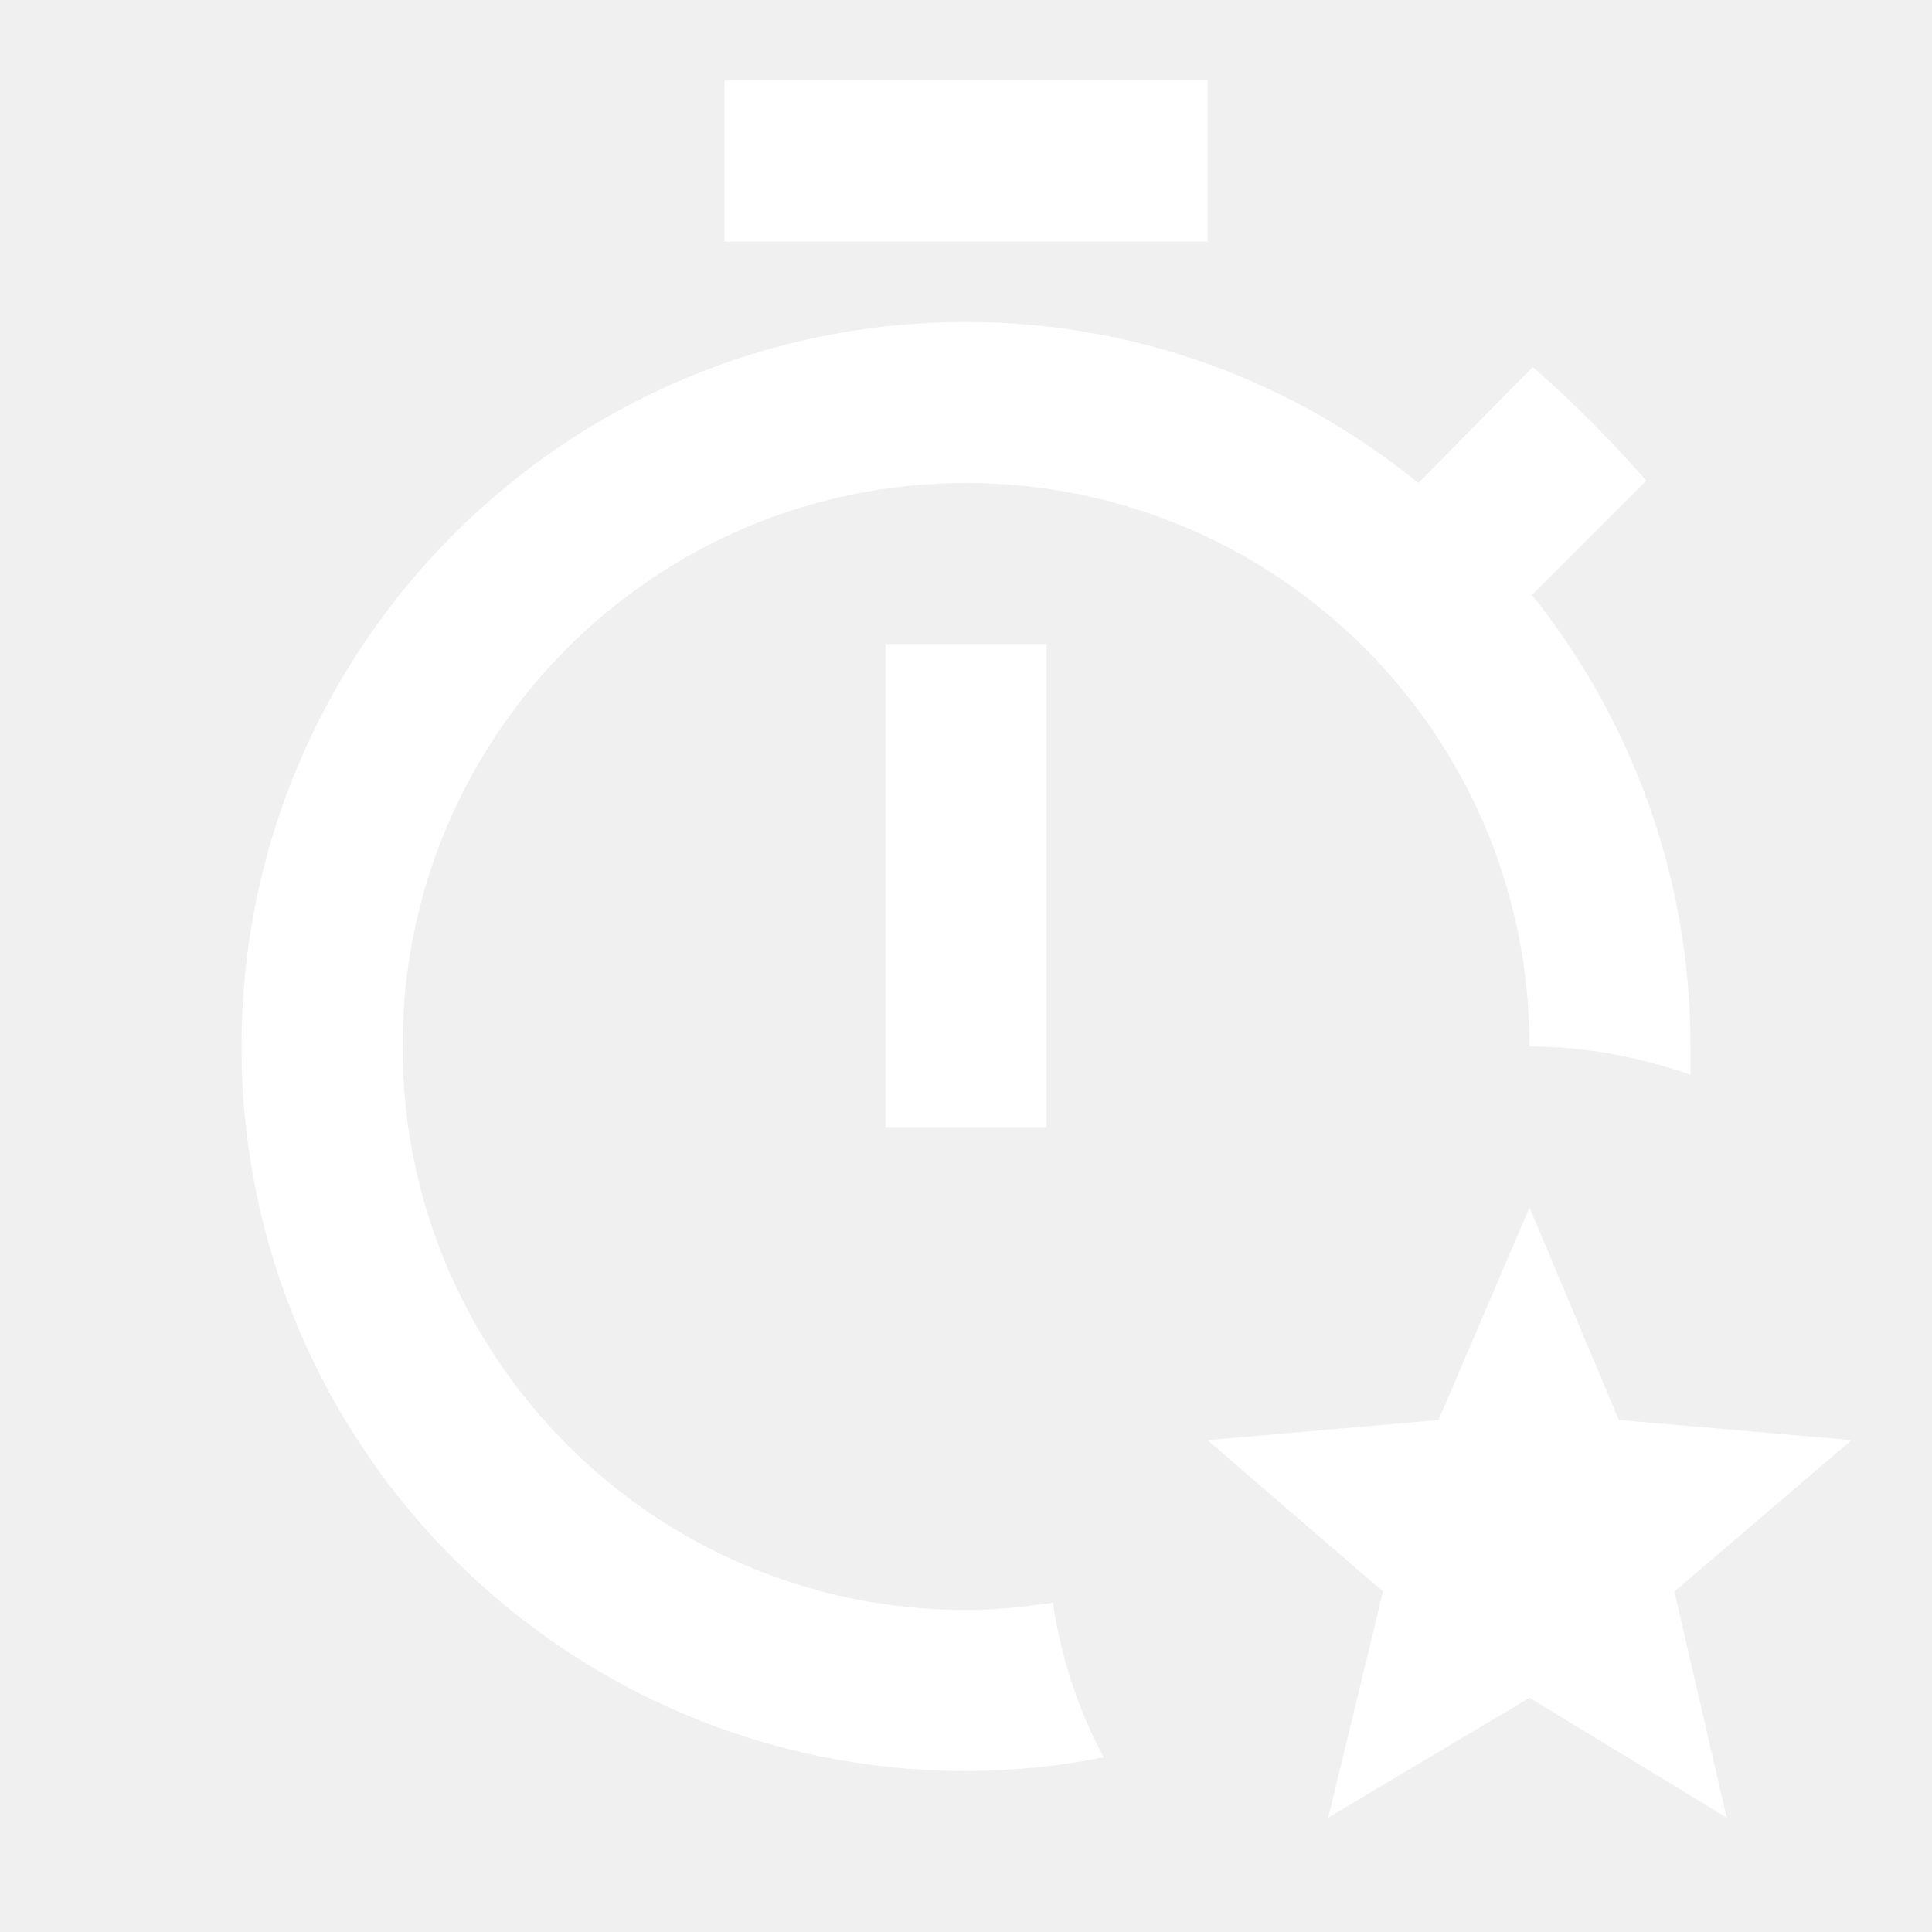
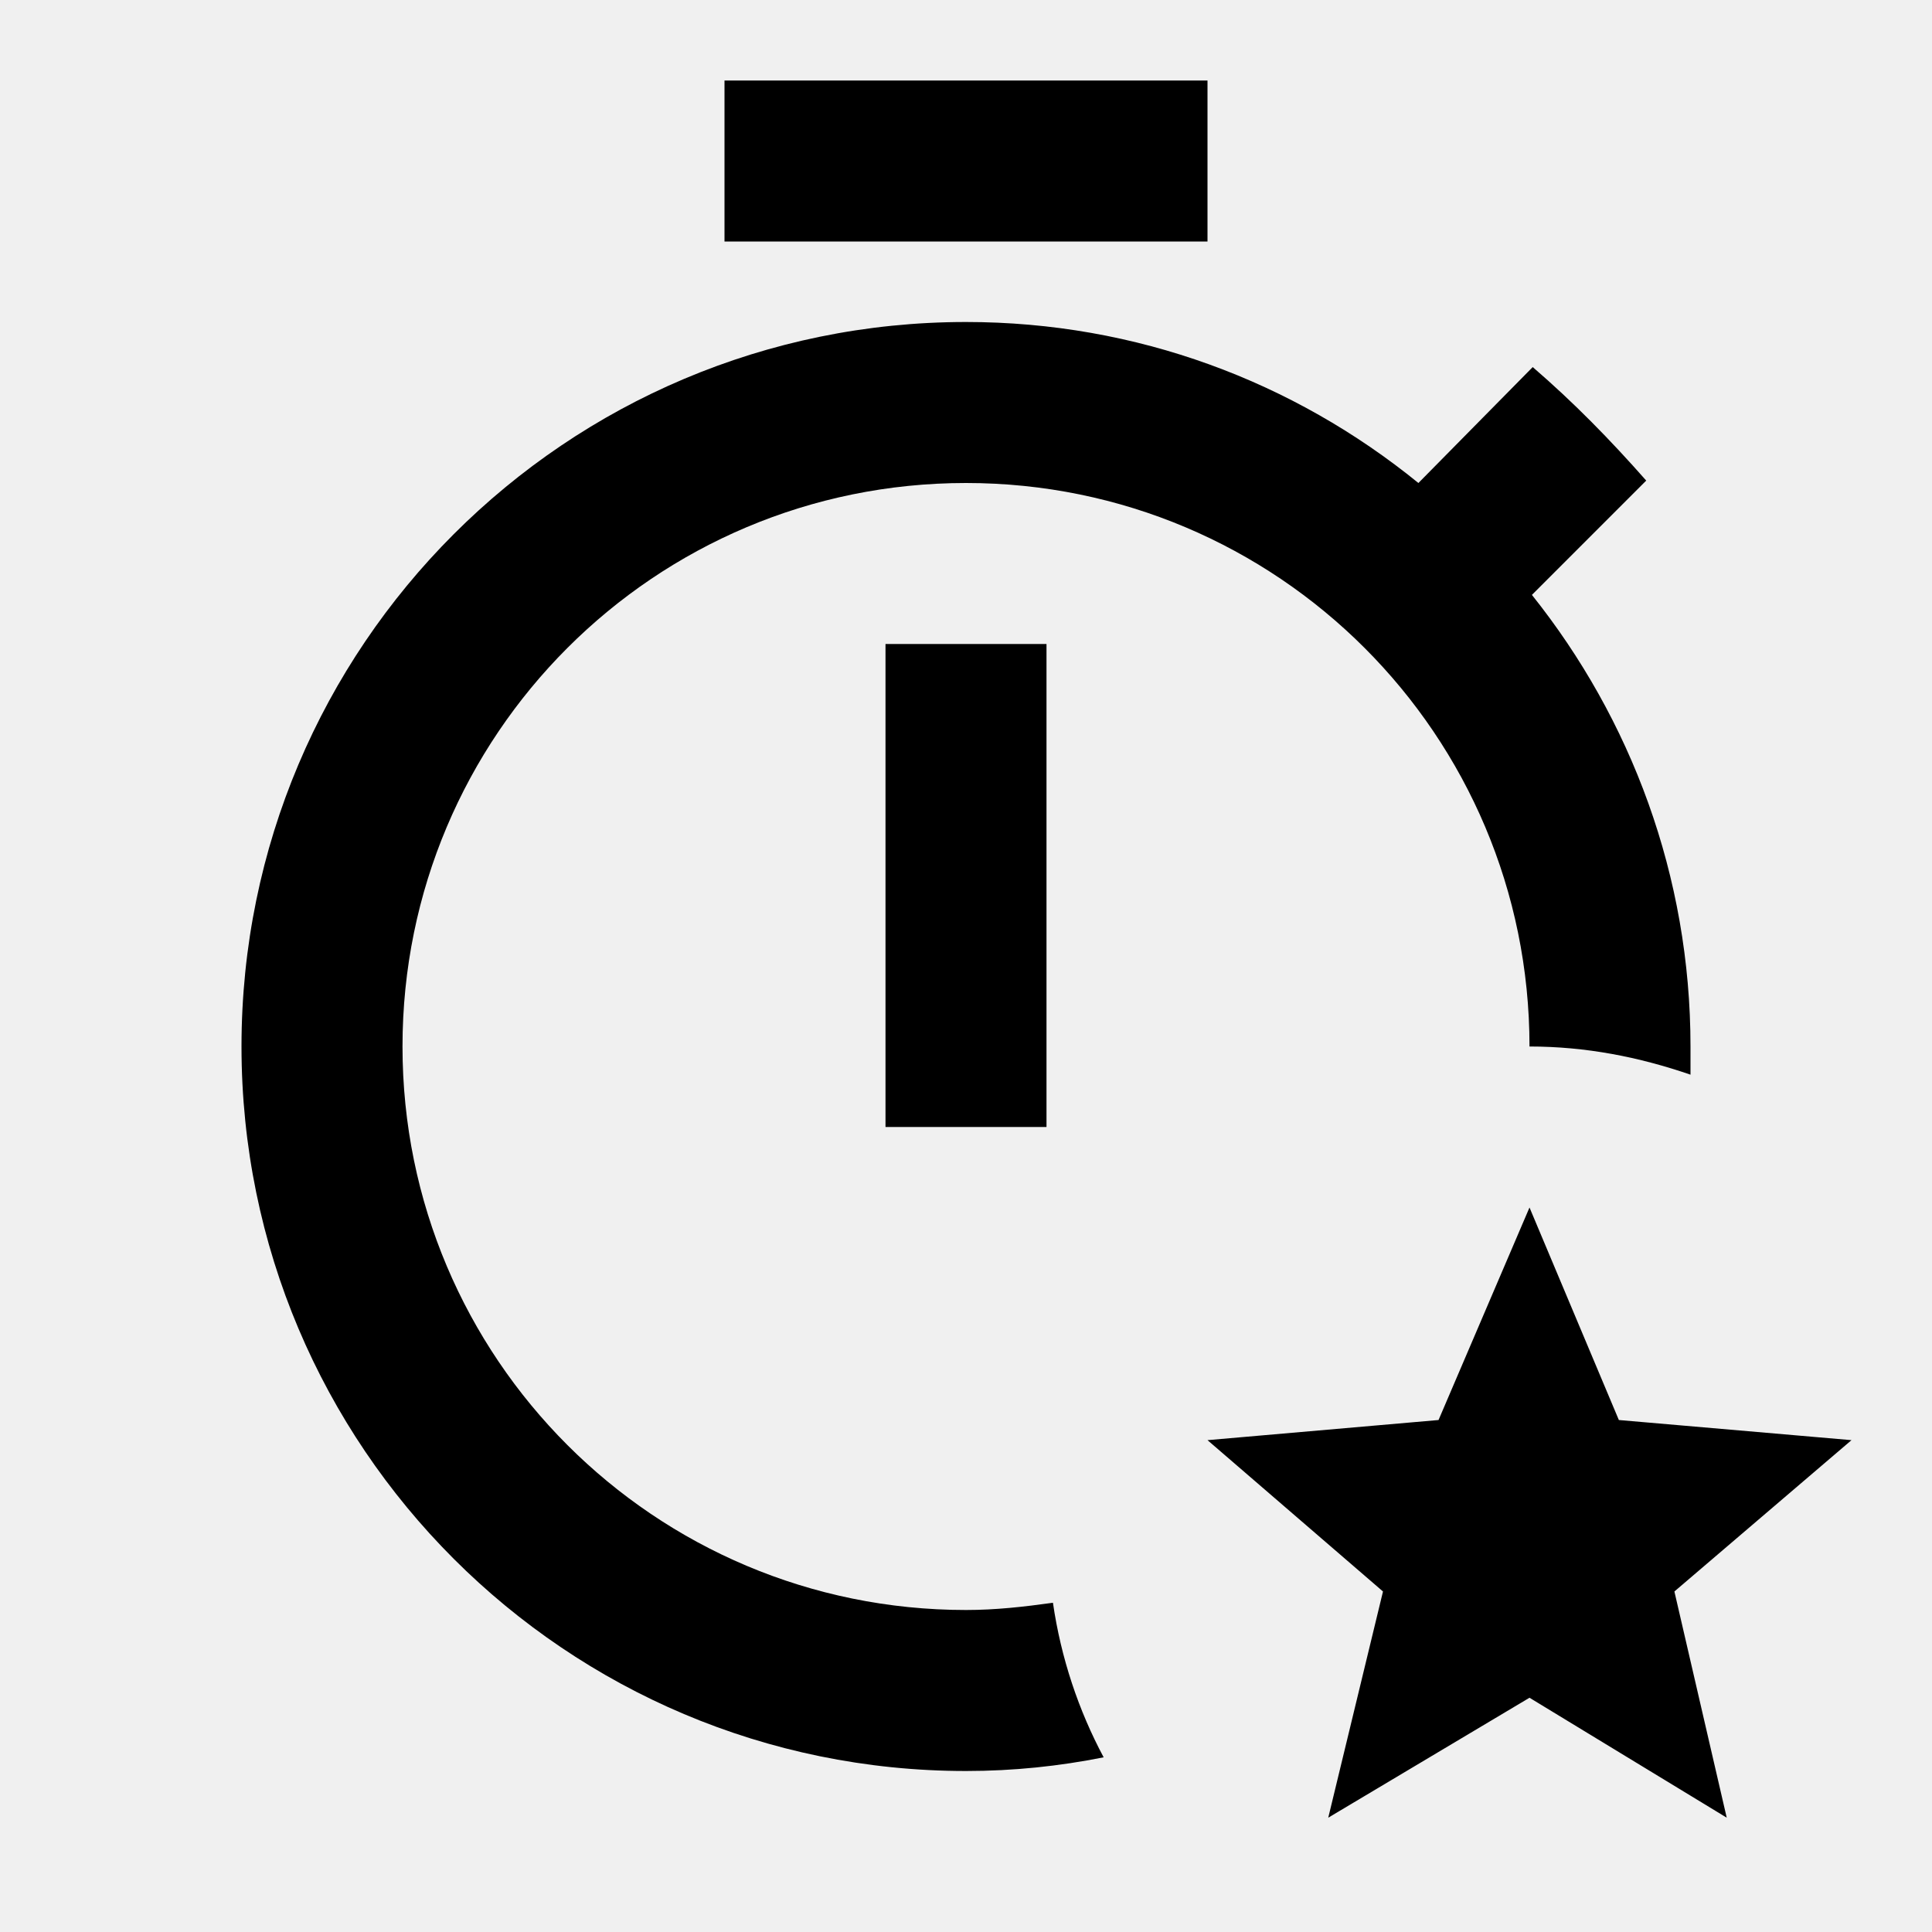
<svg xmlns="http://www.w3.org/2000/svg" width="50" height="50" viewBox="0 0 24 24">
-   <path fill="white" d="M11 8h2v6h-2V8m4-7H9v2h6V1m-3 19c-3.87 0-7-3.13-7-7s3.13-7 7-7s7 3.13 7 7c.7 0 1.36.13 2 .35V13c0-2.12-.74-4.07-1.97-5.61l1.42-1.42c-.45-.51-.9-.97-1.41-1.41L17.62 6c-1.55-1.26-3.5-2-5.62-2a9 9 0 0 0 0 18c.59 0 1.16-.06 1.71-.17c-.31-.58-.53-1.23-.63-1.92c-.36.05-.71.09-1.08.09m11-2.11l-2.89-.25L19 15l-1.13 2.64l-2.87.25l2.18 1.88l-.68 2.81l2.5-1.49l2.45 1.49l-.65-2.81l2.2-1.88Z" />
+   <path fill="black" d="M11 8h2v6h-2V8m4-7H9v2h6V1m-3 19c-3.87 0-7-3.13-7-7s3.13-7 7-7s7 3.13 7 7c.7 0 1.36.13 2 .35V13c0-2.12-.74-4.07-1.97-5.61l1.42-1.42c-.45-.51-.9-.97-1.41-1.41L17.62 6c-1.55-1.26-3.5-2-5.62-2a9 9 0 0 0 0 18c.59 0 1.16-.06 1.71-.17c-.31-.58-.53-1.23-.63-1.92c-.36.05-.71.09-1.08.09m11-2.11l-2.89-.25L19 15l-1.13 2.64l-2.87.25l2.18 1.88l-.68 2.81l2.5-1.49l2.45 1.49l-.65-2.81l2.2-1.88Z" />
</svg>
